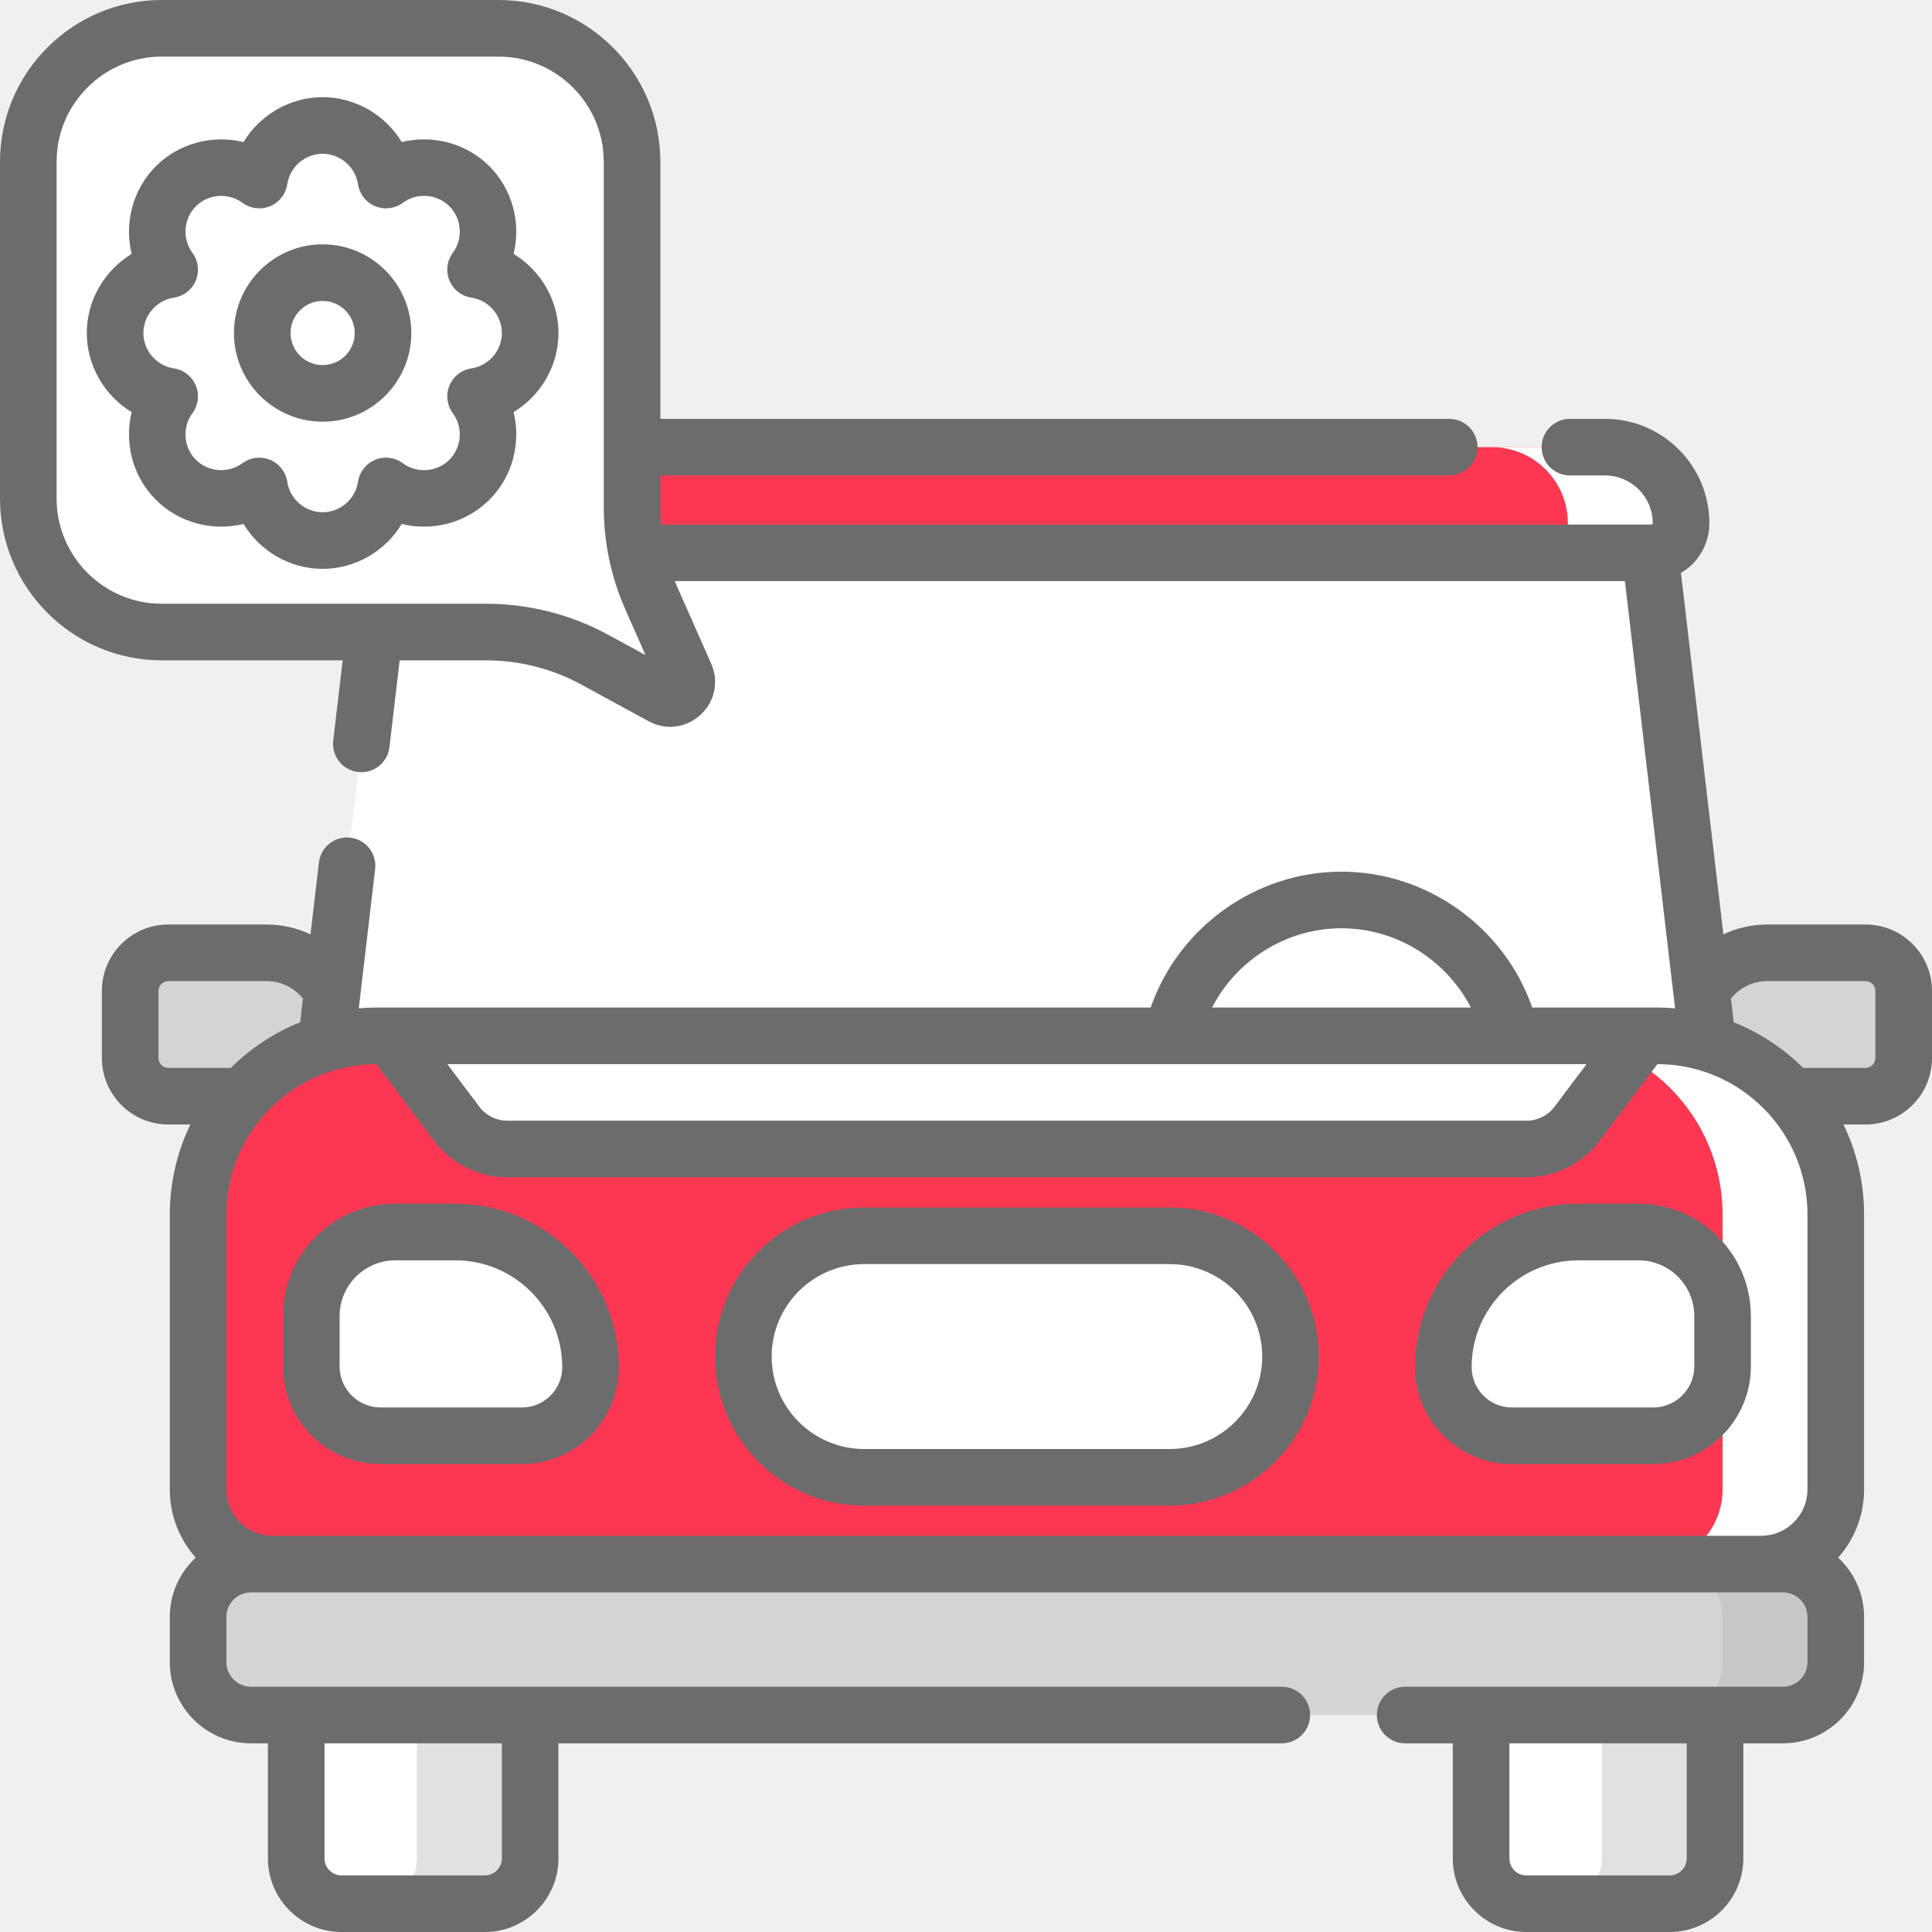
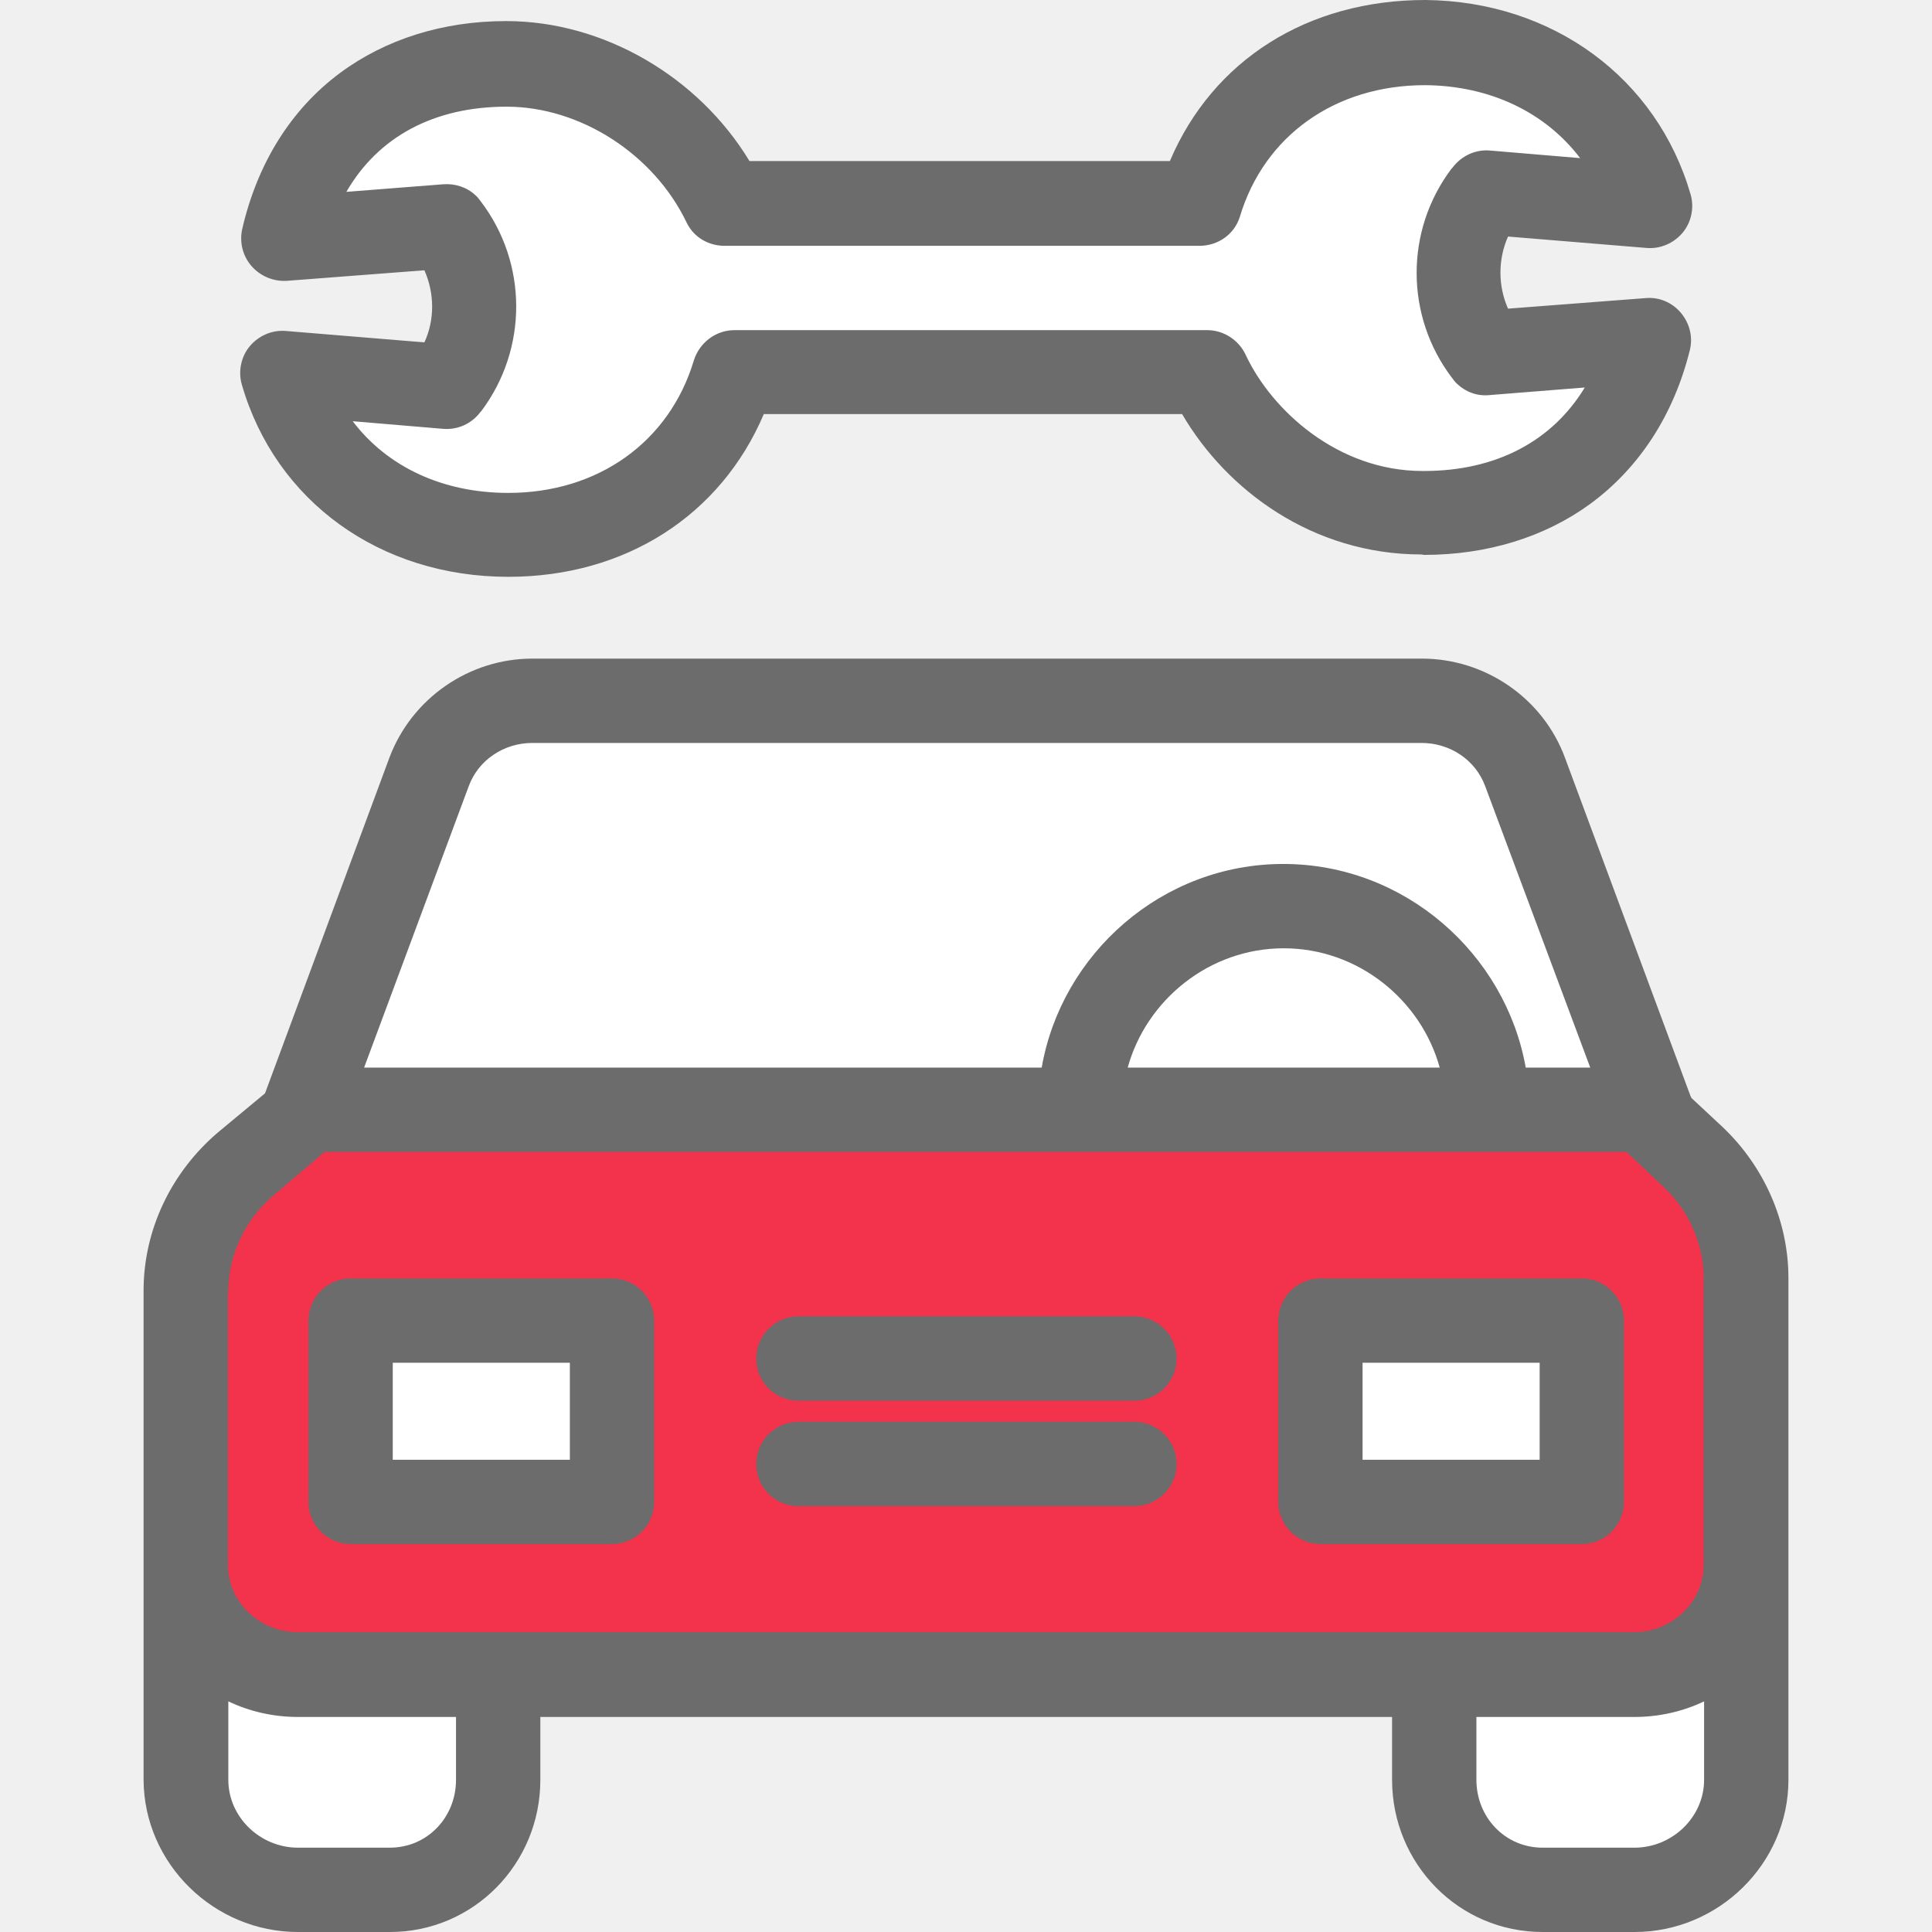
- <svg xmlns="http://www.w3.org/2000/svg" version="1.1" width="512" height="512" x="0" y="0" viewBox="0 0 512 512" style="enable-background:new 0 0 512 512" xml:space="preserve" class="">
+ <svg xmlns="http://www.w3.org/2000/svg" version="1.1" width="512" height="512" x="0" y="0" viewBox="0 0 458.2 458.2" style="enable-background:new 0 0 512 512" xml:space="preserve" class="">
  <g>
+     <path style="" d="M413.75,371.2v51c0,14.4-11.7,26.1-26.1,26.1h-21.8c-14.4,0-26.1-11.7-26.1-26.1v-24.4v-0.4h47.9  C402.05,397.3,413.75,385.6,413.75,371.2z" fill="#ffffff" data-original="#fdc75b" class="" />
+     <path style="" d="M413.75,364.7v6.5c0,14.4-11.7,26.1-26.1,26.1h-47.9h-221.2h-47.9c-14.4,0-26.1-11.7-26.1-26.1v-17.4  v-47.6c0-11.5,5.1-22.4,13.8-29.9l14.9-12.6h182.9h96.7h37.4v0.4l11.2,10.6c7.8,7.4,12.3,17.7,12.3,28.5V364.7z M375.45,356v-42.7  h-62.3V356H375.45z M145.15,356v-42.7h-62.3V356H145.15z" fill="#f3324c" data-original="#ed664c" class="" />
    <g>
-       <g fill="#d2d5d4">
-         <path d="m90.5 290.5h-45.904c-5.576 0-10.096-4.52-10.096-10.096v-17.808c0-5.576 4.52-10.096 10.096-10.096h26.051c10.964 0 19.853 8.888 19.853 19.853z" fill="#d2d5d4" data-original="#d2d5d4" style="" class="" />
-         <path d="m448.5 290.5h45.904c5.576 0 10.096-4.52 10.096-10.096v-17.808c0-5.576-4.52-10.096-10.096-10.096h-26.051c-10.964 0-19.853 8.888-19.853 19.853z" fill="#d2d5d4" data-original="#d2d5d4" style="" class="" />
-       </g>
-       <g>
-         <path d="m128.5 504.5h-38c-6.627 0-12-5.373-12-12v-104c0-6.627 5.373-12 12-12h38c6.627 0 12 5.373 12 12v104c0 6.627-5.373 12-12 12z" fill="#ffffff" data-original="#497285" style="" class="" />
-         <path d="m128.5 376.5h-30c6.627 0 12 5.373 12 12v104c0 6.627-5.373 12-12 12h30c6.627 0 12-5.373 12-12v-104c0-6.627-5.373-12-12-12z" fill="#e1e1e1" data-original="#426778" style="" class="" />
-         <path d="m442.5 504.5h-38c-6.627 0-12-5.373-12-12v-104c0-6.627 5.373-12 12-12h38c6.627 0 12 5.373 12 12v104c0 6.627-5.373 12-12 12z" fill="#ffffff" data-original="#497285" style="" class="" />
-         <path d="m442.5 376.5h-30c6.627 0 12 5.373 12 12v104c0 6.627-5.373 12-12 12h30c6.627 0 12-5.373 12-12v-104c0-6.627-5.373-12-12-12z" fill="#e1e1e1" data-original="#426778" style="" class="" />
-       </g>
-       <path d="m453.5 284.5h-368l16.21-138h335.58z" fill="#ffffff" data-original="#b9f5ff" style="" class="" />
-       <path d="m437.29 146.5h-30l16.21 138h30z" fill="#ffffff" data-original="#8aeeff" style="" class="" />
-       <path d="m437.654 146.5h-336.308c-4.333 0-7.846-3.513-7.846-7.846 0-11.131 9.023-20.154 20.154-20.154h311.692c11.131 0 20.154 9.023 20.154 20.154 0 4.333-3.513 7.846-7.846 7.846z" fill="#fd3752" data-original="#ffde5c" style="" class="" />
-       <path d="m425.346 118.5h-30c11.131 0 20.154 9.023 20.154 20.154 0 4.333-3.513 7.846-7.846 7.846h30c4.333 0 7.846-3.513 7.846-7.846 0-11.131-9.023-20.154-20.154-20.154z" fill="#ffffff" data-original="#ffc736" style="" class="" />
-       <path d="m466.731 414.5h-394.462c-10.918 0-19.769-8.851-19.769-19.769v-72.885c0-26.149 21.198-47.346 47.346-47.346h339.308c26.149 0 47.346 21.198 47.346 47.346v72.885c0 10.918-8.851 19.769-19.769 19.769z" fill="#fd3752" data-original="#ffde5c" style="" class="" />
-       <path d="m439.154 274.5h-30c26.149 0 47.346 21.198 47.346 47.346v72.885c0 10.918-8.851 19.769-19.769 19.769h30c10.918 0 19.769-8.851 19.769-19.769v-72.885c0-26.148-21.198-47.346-47.346-47.346z" fill="#ffffff" data-original="#ffc736" style="" class="" />
-       <path d="m472.5 454.5h-406c-7.732 0-14-6.268-14-14v-12c0-7.732 6.268-14 14-14h406c7.732 0 14 6.268 14 14v12c0 7.732-6.268 14-14 14z" fill="#d2d5d4" data-original="#d2d5d4" style="" class="" />
-       <path d="m472.5 414.5h-30c7.732 0 14 6.268 14 14v12c0 7.732-6.268 14-14 14h30c7.732 0 14-6.268 14-14v-12c0-7.732-6.268-14-14-14z" fill="#c7c9c8" data-original="#c7c9c8" style="" />
-       <path d="m138.321 380.5h-37.436c-10.154 0-18.385-8.231-18.385-18.385v-13.346c0-12.299 9.97-22.269 22.269-22.269h15.91c19.783 0 35.821 16.037 35.821 35.821 0 10.04-8.139 18.179-18.179 18.179z" fill="#ffffff" data-original="#b9f5ff" style="" class="" />
-       <path d="m120.68 326.5h-15.91c-2.153 0-4.233.312-6.202.882 15.987 3.594 27.933 17.867 27.933 34.939 0 10.04-8.139 18.179-18.179 18.179h30c10.04 0 18.179-8.139 18.179-18.179-.001-19.784-16.038-35.821-35.821-35.821z" fill="#ffffff" data-original="#8aeeff" style="" class="" />
-       <path d="m400.679 380.5h37.436c10.154 0 18.385-8.231 18.385-18.385v-13.346c0-12.299-9.97-22.269-22.269-22.269h-15.91c-19.783 0-35.821 16.037-35.821 35.821 0 10.04 8.139 18.179 18.179 18.179z" fill="#ffffff" data-original="#b9f5ff" style="" class="" />
-       <path d="m434.231 326.5h-15.91c-2.711 0-5.348.311-7.887.882 9.28 2.687 16.067 11.242 16.067 21.387v13.346c0 10.154-8.231 18.385-18.385 18.385h30c10.154 0 18.385-8.231 18.385-18.385v-13.346c-.001-12.299-9.971-22.269-22.27-22.269z" fill="#ffffff" data-original="#8aeeff" style="" class="" />
-       <path d="m310 391.5h-81c-17.673 0-32-14.327-32-32 0-17.673 14.327-32 32-32h81c17.673 0 32 14.327 32 32 0 17.673-14.327 32-32 32z" fill="#ffffff" data-original="#497285" style="" class="" />
-       <path d="m404.552 304.504h-270.104c-5.263 0-10.221-2.473-13.387-6.677l-17.561-23.323h332l-17.562 23.323c-3.166 4.204-8.123 6.677-13.386 6.677z" fill="#ffffff" data-original="#ffc736" style="" class="" />
-       <path d="m167.5 134.304v-91.42c0-19.542-15.842-35.385-35.385-35.385h-89.23c-19.543.001-35.385 15.843-35.385 35.386v89.231c0 19.542 15.842 35.385 35.385 35.385h85.988c10.044 0 19.928 2.518 28.748 7.323l17.846 9.722c3.695 2.013 7.84-1.804 6.138-5.652l-8.97-20.282c-3.386-7.657-5.135-15.936-5.135-24.308z" fill="#ffffff" data-original="#f1f1f1" style="" class="" />
-       <path d="m140.5 88.252c0-8.52-6.28-15.56-14.46-16.79 4.91-6.65 4.38-16.07-1.65-22.1s-15.45-6.56-22.1-1.65c-1.23-8.18-8.27-14.46-16.79-14.46s-15.56 6.28-16.79 14.46c-6.65-4.91-16.07-4.38-22.1 1.65s-6.56 15.45-1.65 22.1c-8.18 1.23-14.46 8.27-14.46 16.79s6.28 15.56 14.46 16.79c-4.91 6.65-4.38 16.07 1.65 22.1s15.45 6.56 22.1 1.65c1.23 8.18 8.27 14.46 16.79 14.46s15.56-6.28 16.79-14.46c6.65 4.91 16.07 4.38 22.1-1.65s6.56-15.45 1.65-22.1c8.18-1.23 14.46-8.27 14.46-16.79zm-55 16c-8.84 0-16-7.16-16-16s7.16-16 16-16 16 7.16 16 16-7.16 16-16 16z" fill="#ffffff" data-original="#497285" style="" class="" />
-       <g>
-         <path d="m494.4 245h-26.05c-4.097 0-8.053.929-11.633 2.613l-11.248-95.769c1.09-.648 2.115-1.421 3.035-2.342 2.899-2.9 4.496-6.754 4.496-10.853 0-15.246-12.404-27.65-27.65-27.65h-9.295c-4.142 0-7.5 3.358-7.5 7.5s3.358 7.5 7.5 7.5h9.295c6.975 0 12.65 5.675 12.65 12.65 0 .043 0 .144-.102.246-.104.105-.205.105-.248.105h-262.428c-.138-1.555-.222-3.119-.222-4.696v-8.304h209.055c4.142 0 7.5-3.358 7.5-7.5s-3.358-7.5-7.5-7.5h-209.055v-68.115c0-23.647-19.238-42.885-42.885-42.885h-89.23c-23.647 0-42.885 19.238-42.885 42.885v89.23c0 23.647 19.238 42.885 42.885 42.885h47.924l-2.497 21.265c-.483 4.114 2.46 7.84 6.574 8.323.297.035.592.052.884.052 3.751 0 6.991-2.809 7.439-6.626l2.703-23.014h22.961c8.764 0 17.464 2.216 25.161 6.409l17.846 9.722c1.828.996 3.793 1.484 5.738 1.484 2.895 0 5.743-1.082 8.022-3.18 3.811-3.509 4.919-8.837 2.824-13.575l-8.97-20.281c-.231-.522-.437-1.051-.65-1.578h251.775l13.297 113.22c-1.571-.136-3.157-.22-4.763-.22h-33.099c-7.361-21.178-27.722-36-50.555-36s-43.194 14.822-50.555 36h-205.098c-1.606 0-3.192.084-4.763.22l4.334-36.91c.483-4.114-2.46-7.84-6.574-8.323-4.117-.484-7.84 2.46-8.323 6.574l-2.237 19.052c-3.581-1.685-7.537-2.614-11.633-2.614h-26.05c-9.705 0-17.6 7.896-17.6 17.6v17.8c0 9.705 7.896 17.6 17.6 17.6h5.862c-3.497 7.215-5.462 15.305-5.462 23.846v72.885c0 6.924 2.598 13.249 6.865 18.063-4.212 3.928-6.865 9.506-6.865 15.706v12c0 11.855 9.645 21.5 21.5 21.5h4.5v30.5c0 10.752 8.748 19.5 19.5 19.5h38c10.752 0 19.5-8.748 19.5-19.5v-30.5h191.683c4.142 0 7.5-3.358 7.5-7.5s-3.358-7.5-7.5-7.5h-273.183c-3.584 0-6.5-2.916-6.5-6.5v-12c0-3.584 2.916-6.5 6.5-6.5h406c3.584 0 6.5 2.916 6.5 6.5v12c0 3.584-2.916 6.5-6.5 6.5h-100.119c-4.142 0-7.5 3.358-7.5 7.5s3.358 7.5 7.5 7.5h12.619v30.5c0 10.752 8.748 19.5 19.5 19.5h38c10.752 0 19.5-8.748 19.5-19.5v-30.5h10.5c11.855 0 21.5-9.645 21.5-21.5v-12c0-6.2-2.653-11.778-6.865-15.706 4.267-4.814 6.865-11.14 6.865-18.063v-72.885c0-8.541-1.965-16.632-5.462-23.846h5.862c9.705 0 17.6-7.896 17.6-17.6v-17.8c0-9.704-7.896-17.6-17.6-17.6zm-333.191-76.763c-9.891-5.389-21.073-8.237-32.336-8.237h-85.988c-15.376 0-27.885-12.509-27.885-27.885v-89.23c0-15.376 12.509-27.885 27.885-27.885h89.23c15.376 0 27.885 12.509 27.885 27.885v91.419c0 9.475 1.943 18.674 5.776 27.34l5.291 11.962zm-28.209 324.263c0 2.481-2.019 4.5-4.5 4.5h-38c-2.481 0-4.5-2.019-4.5-4.5v-30.5h47zm314 0c0 2.481-2.019 4.5-4.5 4.5h-38c-2.481 0-4.5-2.019-4.5-4.5v-30.5h47zm-26.536-210.497-8.518 11.312c-1.739 2.31-4.503 3.688-7.395 3.688h-270.103c-2.892 0-5.656-1.379-7.395-3.689l-8.517-11.311zm-64.964-36.003c14.61 0 27.816 8.426 34.288 21h-68.577c6.473-12.574 19.679-21 34.289-21zm-313.5 34.4v-17.8c0-1.434 1.167-2.6 2.6-2.6h26.05c3.787 0 7.315 1.738 9.634 4.635l-.737 6.276c-6.93 2.772-13.173 6.907-18.378 12.089h-16.569c-1.433 0-2.6-1.167-2.6-2.6zm30.269 126.6c-6.765 0-12.269-5.504-12.269-12.269v-72.885c0-21.942 17.828-39.796 39.758-39.844l15.312 20.335c4.557 6.052 11.801 9.666 19.378 9.666h270.104c7.577 0 14.821-3.614 19.377-9.666l15.312-20.336c21.931.049 39.759 17.903 39.759 39.845v72.885c0 6.765-5.504 12.269-12.269 12.269zm424.731-126.6c0 1.434-1.167 2.6-2.6 2.6h-16.568c-5.205-5.183-11.448-9.318-18.378-12.09l-.737-6.275c2.319-2.898 5.847-4.635 9.634-4.635h26.05c1.434 0 2.6 1.167 2.6 2.6v17.8z" fill="#6c6c6c" data-original="#000000" style="" class="" />
-         <path d="m120.68 319h-15.911c-16.415 0-29.769 13.354-29.769 29.769v13.346c0 14.273 11.612 25.885 25.885 25.885h37.436c14.159 0 25.679-11.52 25.679-25.68 0-23.886-19.434-43.32-43.32-43.32zm17.641 54h-37.436c-6.002 0-10.885-4.883-10.885-10.885v-13.346c0-8.144 6.625-14.769 14.769-14.769h15.911c15.616 0 28.32 12.705 28.32 28.321 0 5.888-4.791 10.679-10.679 10.679z" fill="#6c6c6c" data-original="#000000" style="" class="" />
-         <path d="m434.231 319h-15.911c-23.887 0-43.32 19.434-43.32 43.321 0 14.159 11.52 25.679 25.679 25.679h37.436c14.273 0 25.885-11.612 25.885-25.885v-13.346c0-16.415-13.354-29.769-29.769-29.769zm14.769 43.115c0 6.002-4.883 10.885-10.885 10.885h-37.436c-5.889 0-10.679-4.791-10.679-10.68 0-15.616 12.705-28.32 28.32-28.32h15.911c8.144 0 14.769 6.625 14.769 14.769z" fill="#6c6c6c" data-original="#000000" style="" class="" />
-         <path d="m310 320h-81c-21.78 0-39.5 17.72-39.5 39.5s17.72 39.5 39.5 39.5h81c21.78 0 39.5-17.72 39.5-39.5s-17.72-39.5-39.5-39.5zm0 64h-81c-13.509 0-24.5-10.991-24.5-24.5s10.991-24.5 24.5-24.5h81c13.509 0 24.5 10.991 24.5 24.5s-10.991 24.5-24.5 24.5z" fill="#6c6c6c" data-original="#000000" style="" class="" />
-         <path d="m85.5 64.752c-12.958 0-23.5 10.542-23.5 23.5s10.542 23.5 23.5 23.5 23.5-10.542 23.5-23.5-10.542-23.5-23.5-23.5zm0 32c-4.687 0-8.5-3.813-8.5-8.5s3.813-8.5 8.5-8.5 8.5 3.813 8.5 8.5-3.813 8.5-8.5 8.5z" fill="#6c6c6c" data-original="#000000" style="" class="" />
-         <path d="m136.107 67.29c1.992-8.128-.234-17.054-6.413-23.232-6.179-6.179-15.106-8.404-23.232-6.413-4.339-7.155-12.225-11.893-20.962-11.893s-16.623 4.738-20.962 11.893c-8.125-1.991-17.053.235-23.232 6.413-6.178 6.178-8.403 15.104-6.413 23.232-7.155 4.339-11.893 12.225-11.893 20.962s4.738 16.623 11.893 20.962c-1.991 8.127.235 17.054 6.413 23.232 6.179 6.178 15.104 8.403 23.232 6.412 4.339 7.154 12.226 11.893 20.962 11.893s16.623-4.739 20.962-11.893c8.129 1.991 17.055-.235 23.232-6.413 6.178-6.178 8.404-15.104 6.413-23.232 7.155-4.338 11.893-12.224 11.893-20.961 0-8.736-4.739-16.623-11.893-20.962zm-11.184 30.335c-2.602.39-4.81 2.116-5.817 4.547s-.666 5.212.898 7.328c2.768 3.744 2.374 9.049-.917 12.339-3.29 3.29-8.595 3.684-12.339.917-2.116-1.563-4.896-1.905-7.328-.898-2.431 1.007-4.157 3.214-4.547 5.816-.691 4.605-4.721 8.077-9.374 8.077s-8.683-3.472-9.374-8.077c-.39-2.602-2.116-4.81-4.547-5.817-.924-.383-1.899-.571-2.869-.571-1.581 0-3.148.5-4.459 1.469-3.745 2.767-9.049 2.374-12.339-.917-3.291-3.291-3.685-8.595-.917-12.339 1.564-2.116 1.905-4.897.898-7.328s-3.215-4.157-5.817-4.547c-4.603-.689-8.075-4.719-8.075-9.372s3.472-8.683 8.077-9.374c2.602-.39 4.81-2.116 5.816-4.547s.666-5.212-.898-7.328c-2.768-3.744-2.374-9.049.917-12.339 3.292-3.29 8.596-3.684 12.339-.917 2.116 1.564 4.897 1.905 7.328.898s4.157-3.215 4.547-5.817c.69-4.604 4.72-8.077 9.374-8.077 4.653 0 8.683 3.472 9.374 8.077.39 2.602 2.116 4.81 4.547 5.816 2.432 1.007 5.213.666 7.328-.898 3.744-2.768 9.048-2.374 12.339.917 3.291 3.29 3.685 8.594.917 12.338-1.564 2.116-1.905 4.897-.898 7.328s3.214 4.157 5.816 4.547c4.605.691 8.077 4.721 8.077 9.374 0 4.655-3.472 8.685-8.077 9.375z" fill="#6c6c6c" data-original="#000000" style="" class="" />
-       </g>
+       <path style="" d="M361.75,183.2l29.8,80.5h-1.3h-37.4c0-26.6-21.8-48.3-48.3-48.3s-48.4,21.7-48.4,48.2H73.25h-1.3   l29.8-80.5c3.8-10.2,13.6-17.1,24.5-17.1h210.9C348.15,166.1,357.95,172.9,361.75,183.2z" fill="#ffffff" data-original="#fdc75b" class="" />
+       <path style="" d="M391.35,48.8l-38.9-3.2l-0.2,0.3c-8.5,11.2-8.4,26.7,0.2,37.8l0,0l38.7-3c-6.9,27.5-28.1,41-53.3,41   c-23.1,0.2-43-15.1-51.5-33.2h-112.3c-7.3,24.3-28.4,38.5-53.6,38.5s-46.5-14-53.6-38.5l38.9,3.2l0.2-0.3   c8.5-11.2,8.4-26.7-0.2-37.8l0,0l-38.7,3c6.4-27.9,27.7-41.4,52.9-41.4c22.9,0,43,15.1,51.7,33.4h112.6   c7.3-24.3,28.4-38.5,53.5-38.5C362.95,10.4,384.25,24.3,391.35,48.8z" fill="#ffffff" data-original="#fdc75b" class="" />
+       <rect x="313.15" y="313.3" style="" width="62.3" height="42.7" fill="#ffffff" data-original="#fdc75b" class="" />
+       <path style="" d="M352.75,263.6h-96.6c0-26.6,21.8-48.3,48.3-48.3S352.75,237.1,352.75,263.6z" fill="#ffffff" data-original="#fdc75b" class="" />
+       <rect x="82.85" y="313.3" style="" width="62.3" height="42.7" fill="#ffffff" data-original="#fdc75b" class="" />
+       <path style="" d="M118.55,397.7v24.4c0,14.4-11.7,26.1-26.1,26.1h-21.8c-14.4,0-26.1-11.7-26.1-26.1v-51   c0,14.4,11.7,26.1,26.1,26.1h47.9V397.7z" fill="#ffffff" data-original="#fdc75b" class="" />
    </g>
+     <path d="M70.65,458.2h21.8c19.9,0,35.7-16.2,35.7-36.1v-14.9h202v14.9c0,19.9,15.8,36.1,35.7,36.1h21.8c19.9,0,36.5-16.2,36.5-36.1  v-51v-68c0-13.5-5.8-26.5-15.6-35.8l-7.4-6.9c0-0.1-0.1-0.2-0.2-0.4l-29.8-80.3c-5.2-14.1-18.9-23.5-33.9-23.5h-211  c-15,0-28.6,9.4-33.9,23.5l-29.5,79.6l-11.2,9.3c-11,9.4-17.6,23-17.6,37.5v65v51C34.15,442,50.75,458.2,70.65,458.2z M108.15,422.1  c0,8.9-6.8,16.1-15.7,16.1h-21.8c-8.9,0-16.5-7.2-16.5-16.1v-18.6c5,2.4,10.7,3.7,16.5,3.7h37.5V422.1z M387.65,438.2h-21.8  c-8.9,0-15.7-7.2-15.7-16.1v-14.9h37.5c5.8,0,11.5-1.3,16.5-3.7v18.6C404.15,431,396.55,438.2,387.65,438.2z M111.15,186.5  c2.3-6.3,8.4-10.3,15.1-10.3h210.9c6.7,0,12.8,4,15.1,10.3l24.9,66.7h-15.3c-4.8-27-28.7-48.3-57.5-48.3s-52.6,21.3-57.3,48.3H86.35  L111.15,186.5z M341.45,253.2h-74c4.4-16,19.3-28.3,37-28.3S337.05,237.2,341.45,253.2z M54.15,306.2c0-8.6,4-16.9,10.5-22.5  l12.3-10.5h308.8l9,8.5c5.8,5.5,9.3,13.4,9.3,21.4v68c0,8.9-7.6,16-16.5,16h-317c-8.9,0-16.5-7.1-16.5-16v-64.9H54.15z" fill="#6c6c6c" data-original="#000000" style="" class="" />
+     <path d="M155.15,313.2c0-5.5-4.5-10-10-10h-62c-5.5,0-10,4.5-10,10v43c0,5.5,4.5,10,10,10h62c5.5,0,10-4.5,10-10V313.2z   M93.15,323.2h42v23h-42V323.2z" fill="#6c6c6c" data-original="#000000" style="" class="" />
+     <path d="M385.15,313.2c0-5.5-4.5-10-10-10h-62c-5.5,0-10,4.5-10,10v43c0,5.5,4.5,10,10,10h62c5.5,0,10-4.5,10-10V313.2z   M323.15,323.2h42v23h-42V323.2z" fill="#6c6c6c" data-original="#000000" style="" class="" />
+     <path d="M189.35,357.2h79.7c5.5,0,10-4.5,10-10s-4.5-10-10-10h-79.7c-5.5,0-10,4.5-10,10S183.75,357.2,189.35,357.2z" fill="#6c6c6c" data-original="#000000" style="" class="" />
+     <path d="M189.35,332.2h79.7c5.5,0,10-4.5,10-10s-4.5-10-10-10h-79.7c-5.5,0-10,4.5-10,10S183.75,332.2,189.35,332.2z" fill="#6c6c6c" data-original="#000000" style="" class="" />
+     <path d="M67.85,78.5c-3.3-0.3-6.5,1.1-8.6,3.6s-2.8,6-1.9,9.1c8,27.7,32.8,45.6,63.2,45.6c27.8,0,50.4-14.6,60.6-38.6h99.2  c10.5,18,30.9,33.3,56.8,33.3c0.2,0,0.4,0.1,0.6,0.1c14.9,0,28.6-4.2,39.4-12.1c11.6-8.5,19.8-21.1,23.6-36.4c0.8-3.1,0-6.4-2.1-8.9  s-5.2-3.8-8.4-3.5l-32.6,2.5c-2.4-5.4-2.4-11.7,0-17.1l32.8,2.7c3.3,0.3,6.5-1.1,8.6-3.6s2.8-6,1.9-9.1c-8-27.6-32.7-45.8-62.9-46.1  c-27.9,0-50.4,14.2-60.6,38.2h-99.7c-12.1-20-34.6-33.2-57.7-33.2c-15,0-28.6,4.3-39.4,12.3c-11.6,8.6-19.6,21.4-23.2,37  c-0.7,3.1,0.1,6.4,2.2,8.8s5.2,3.7,8.4,3.5l32.6-2.5c2.4,5.4,2.5,11.7,0,17.1L67.85,78.5z M114.05,47.8c-0.4-0.5-0.8-1.1-1.3-1.5  c-2-1.9-4.8-2.8-7.6-2.6l-23,1.8c7.5-13,20.7-20.2,38-20.2c17.4,0,34.9,11.2,42.7,27.5c1.7,3.5,5.2,5.5,9,5.5h112.6  c4.4,0,8.3-2.7,9.6-6.9c5.8-19.3,22.7-31.2,43.9-31.2c15.5,0.1,28.6,6.5,36.8,17.3l-21.4-1.8c-3.5-0.3-6.8,1.3-8.9,4.1l-0.2,0.2  c-11.1,14.7-11,35,0.1,49.6c0.4,0.5,0.8,1.1,1.3,1.5c2,1.9,4.8,2.9,7.6,2.6l22.6-1.8c-7.7,12.7-21,19.8-38.1,19.8  c-0.1,0-0.3,0-0.4,0c-20,0-35.7-14.3-41.9-27.5c-1.6-3.5-5.2-5.9-9.1-5.9h-112.2c-4.4,0-8.3,3-9.6,7.2c-5.8,19.3-22.7,31.4-44,31.4  c-15.6,0-28.7-6.2-36.9-17l21.4,1.8c3.5,0.3,6.8-1.2,8.9-4l0.2-0.2C125.25,82.7,125.15,62.4,114.05,47.8z" fill="#6c6c6c" data-original="#000000" style="" class="" />
+     <g>
+ </g>
+     <g>
+ </g>
+     <g>
+ </g>
+     <g>
+ </g>
+     <g>
+ </g>
+     <g>
+ </g>
+     <g>
+ </g>
+     <g>
+ </g>
+     <g>
+ </g>
+     <g>
+ </g>
+     <g>
+ </g>
+     <g>
+ </g>
+     <g>
+ </g>
+     <g>
+ </g>
+     <g>
+ </g>
  </g>
</svg>
